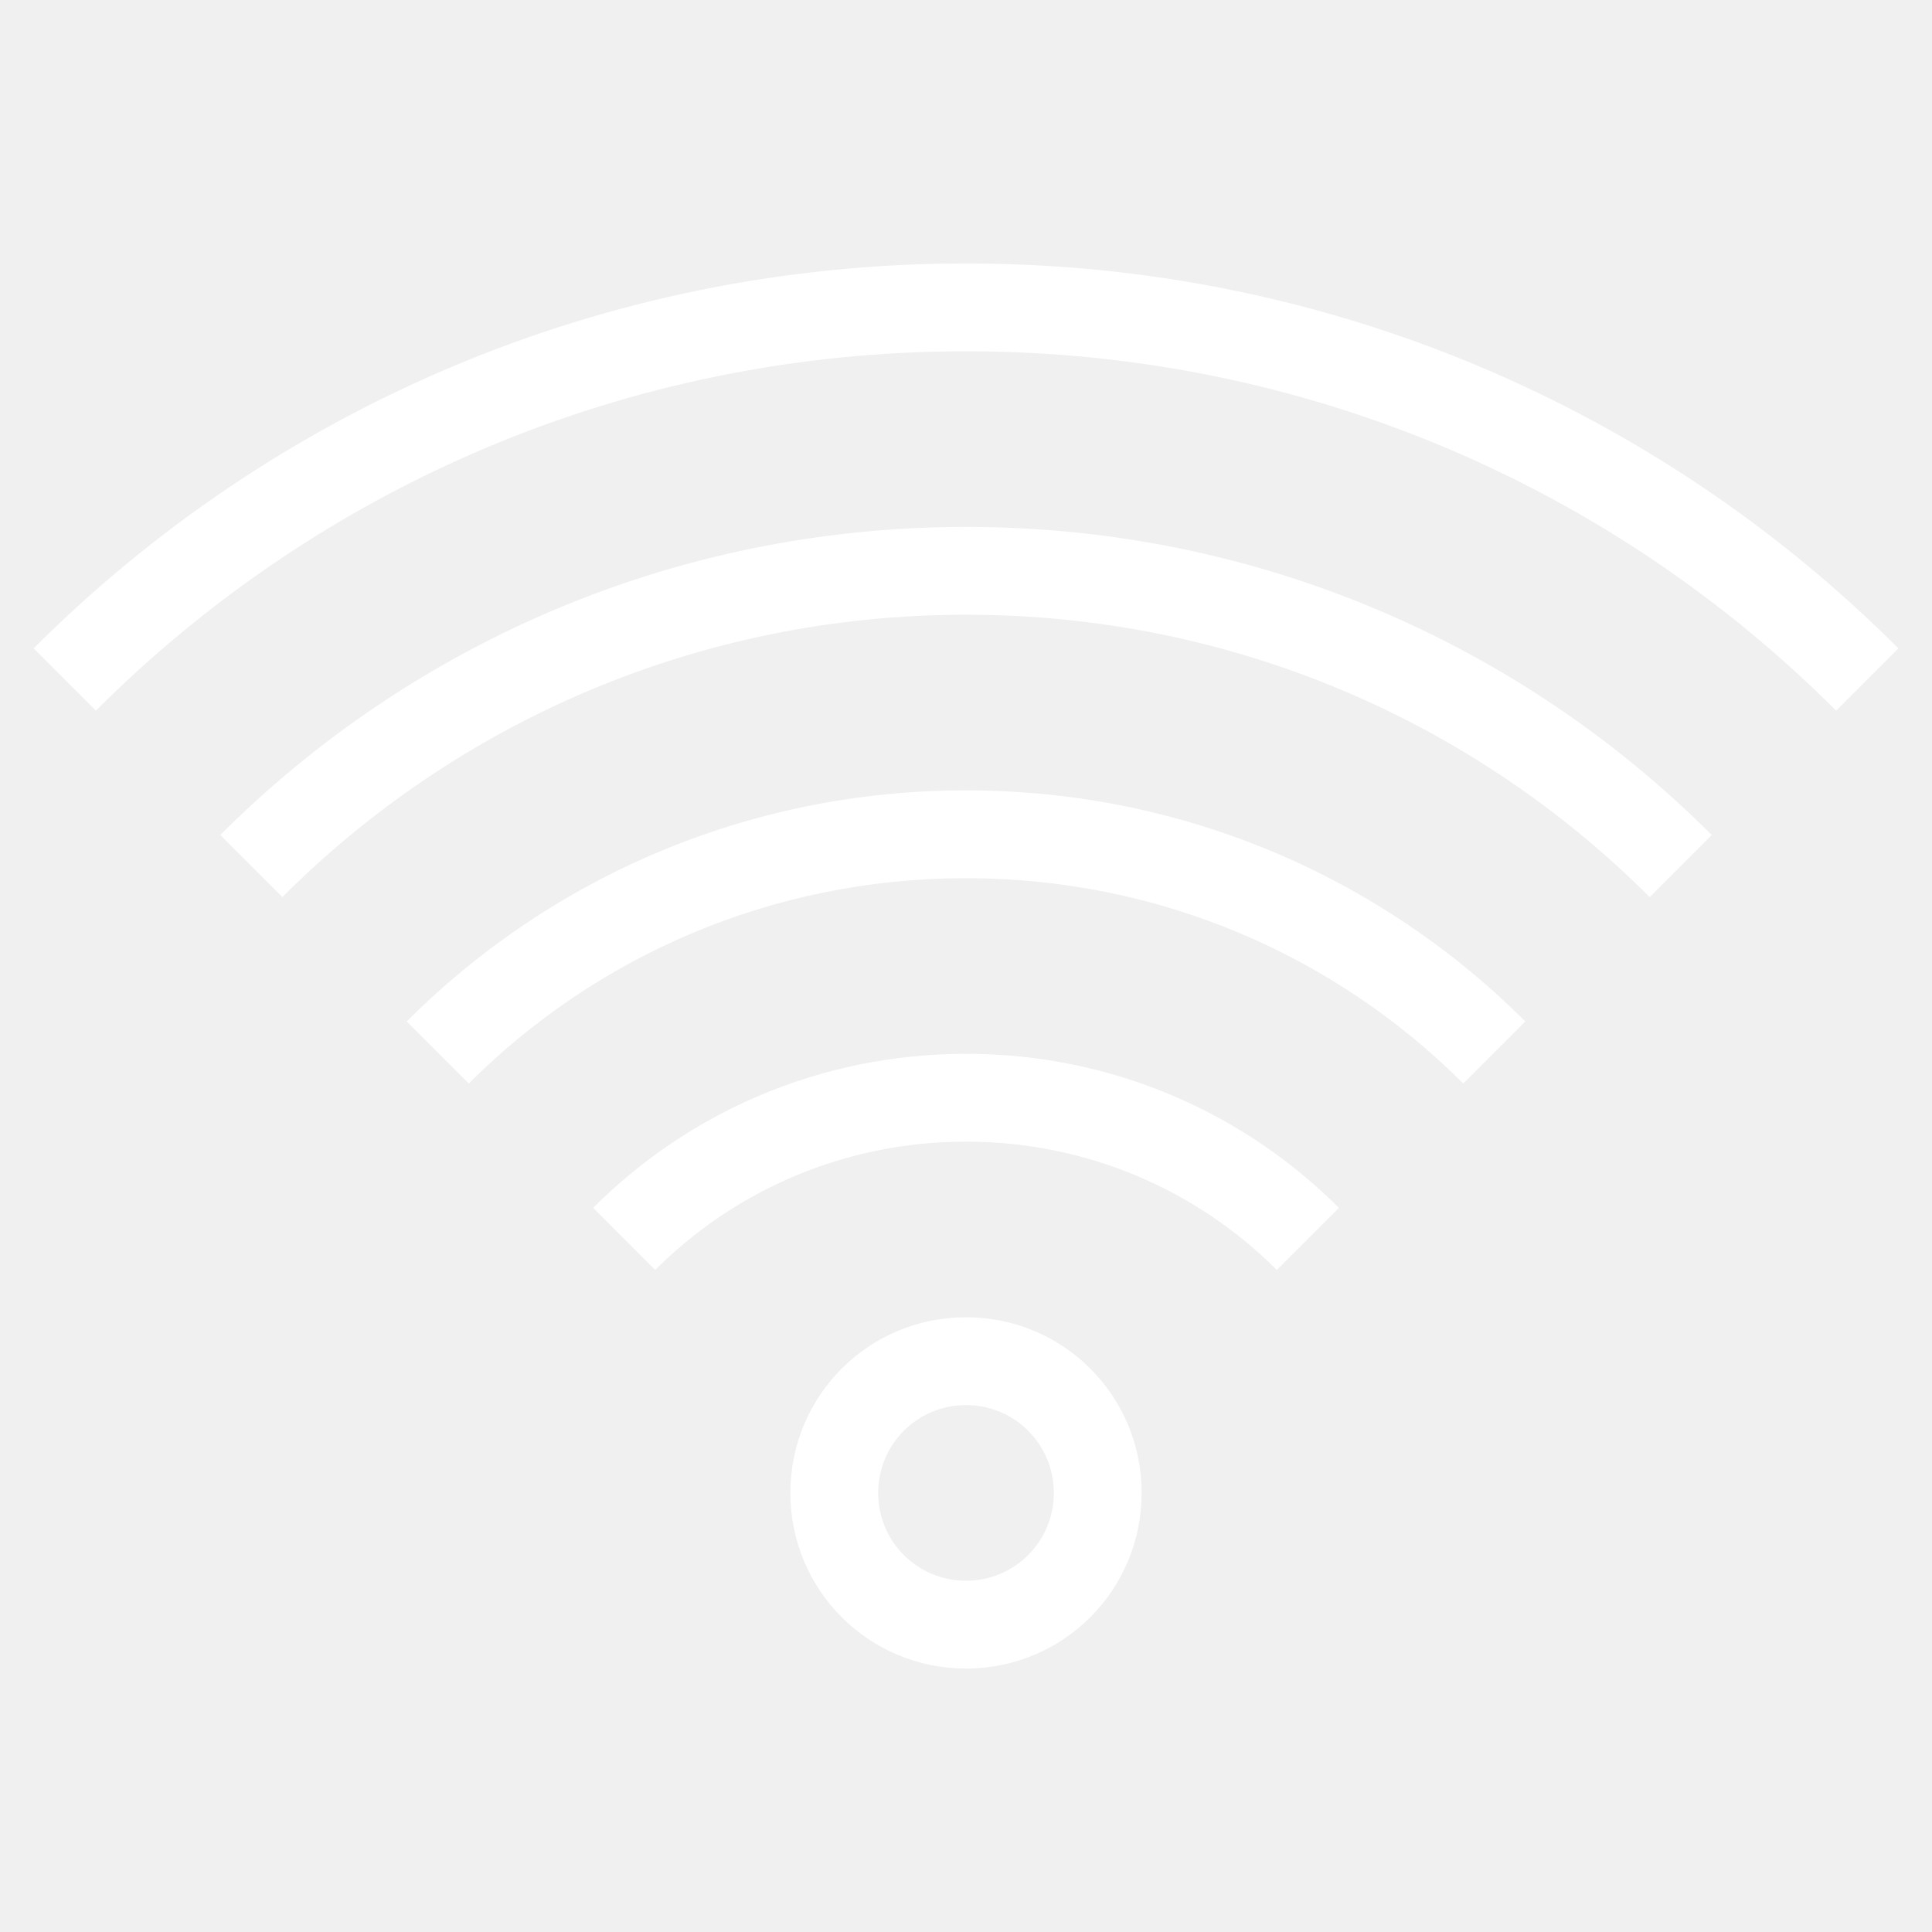
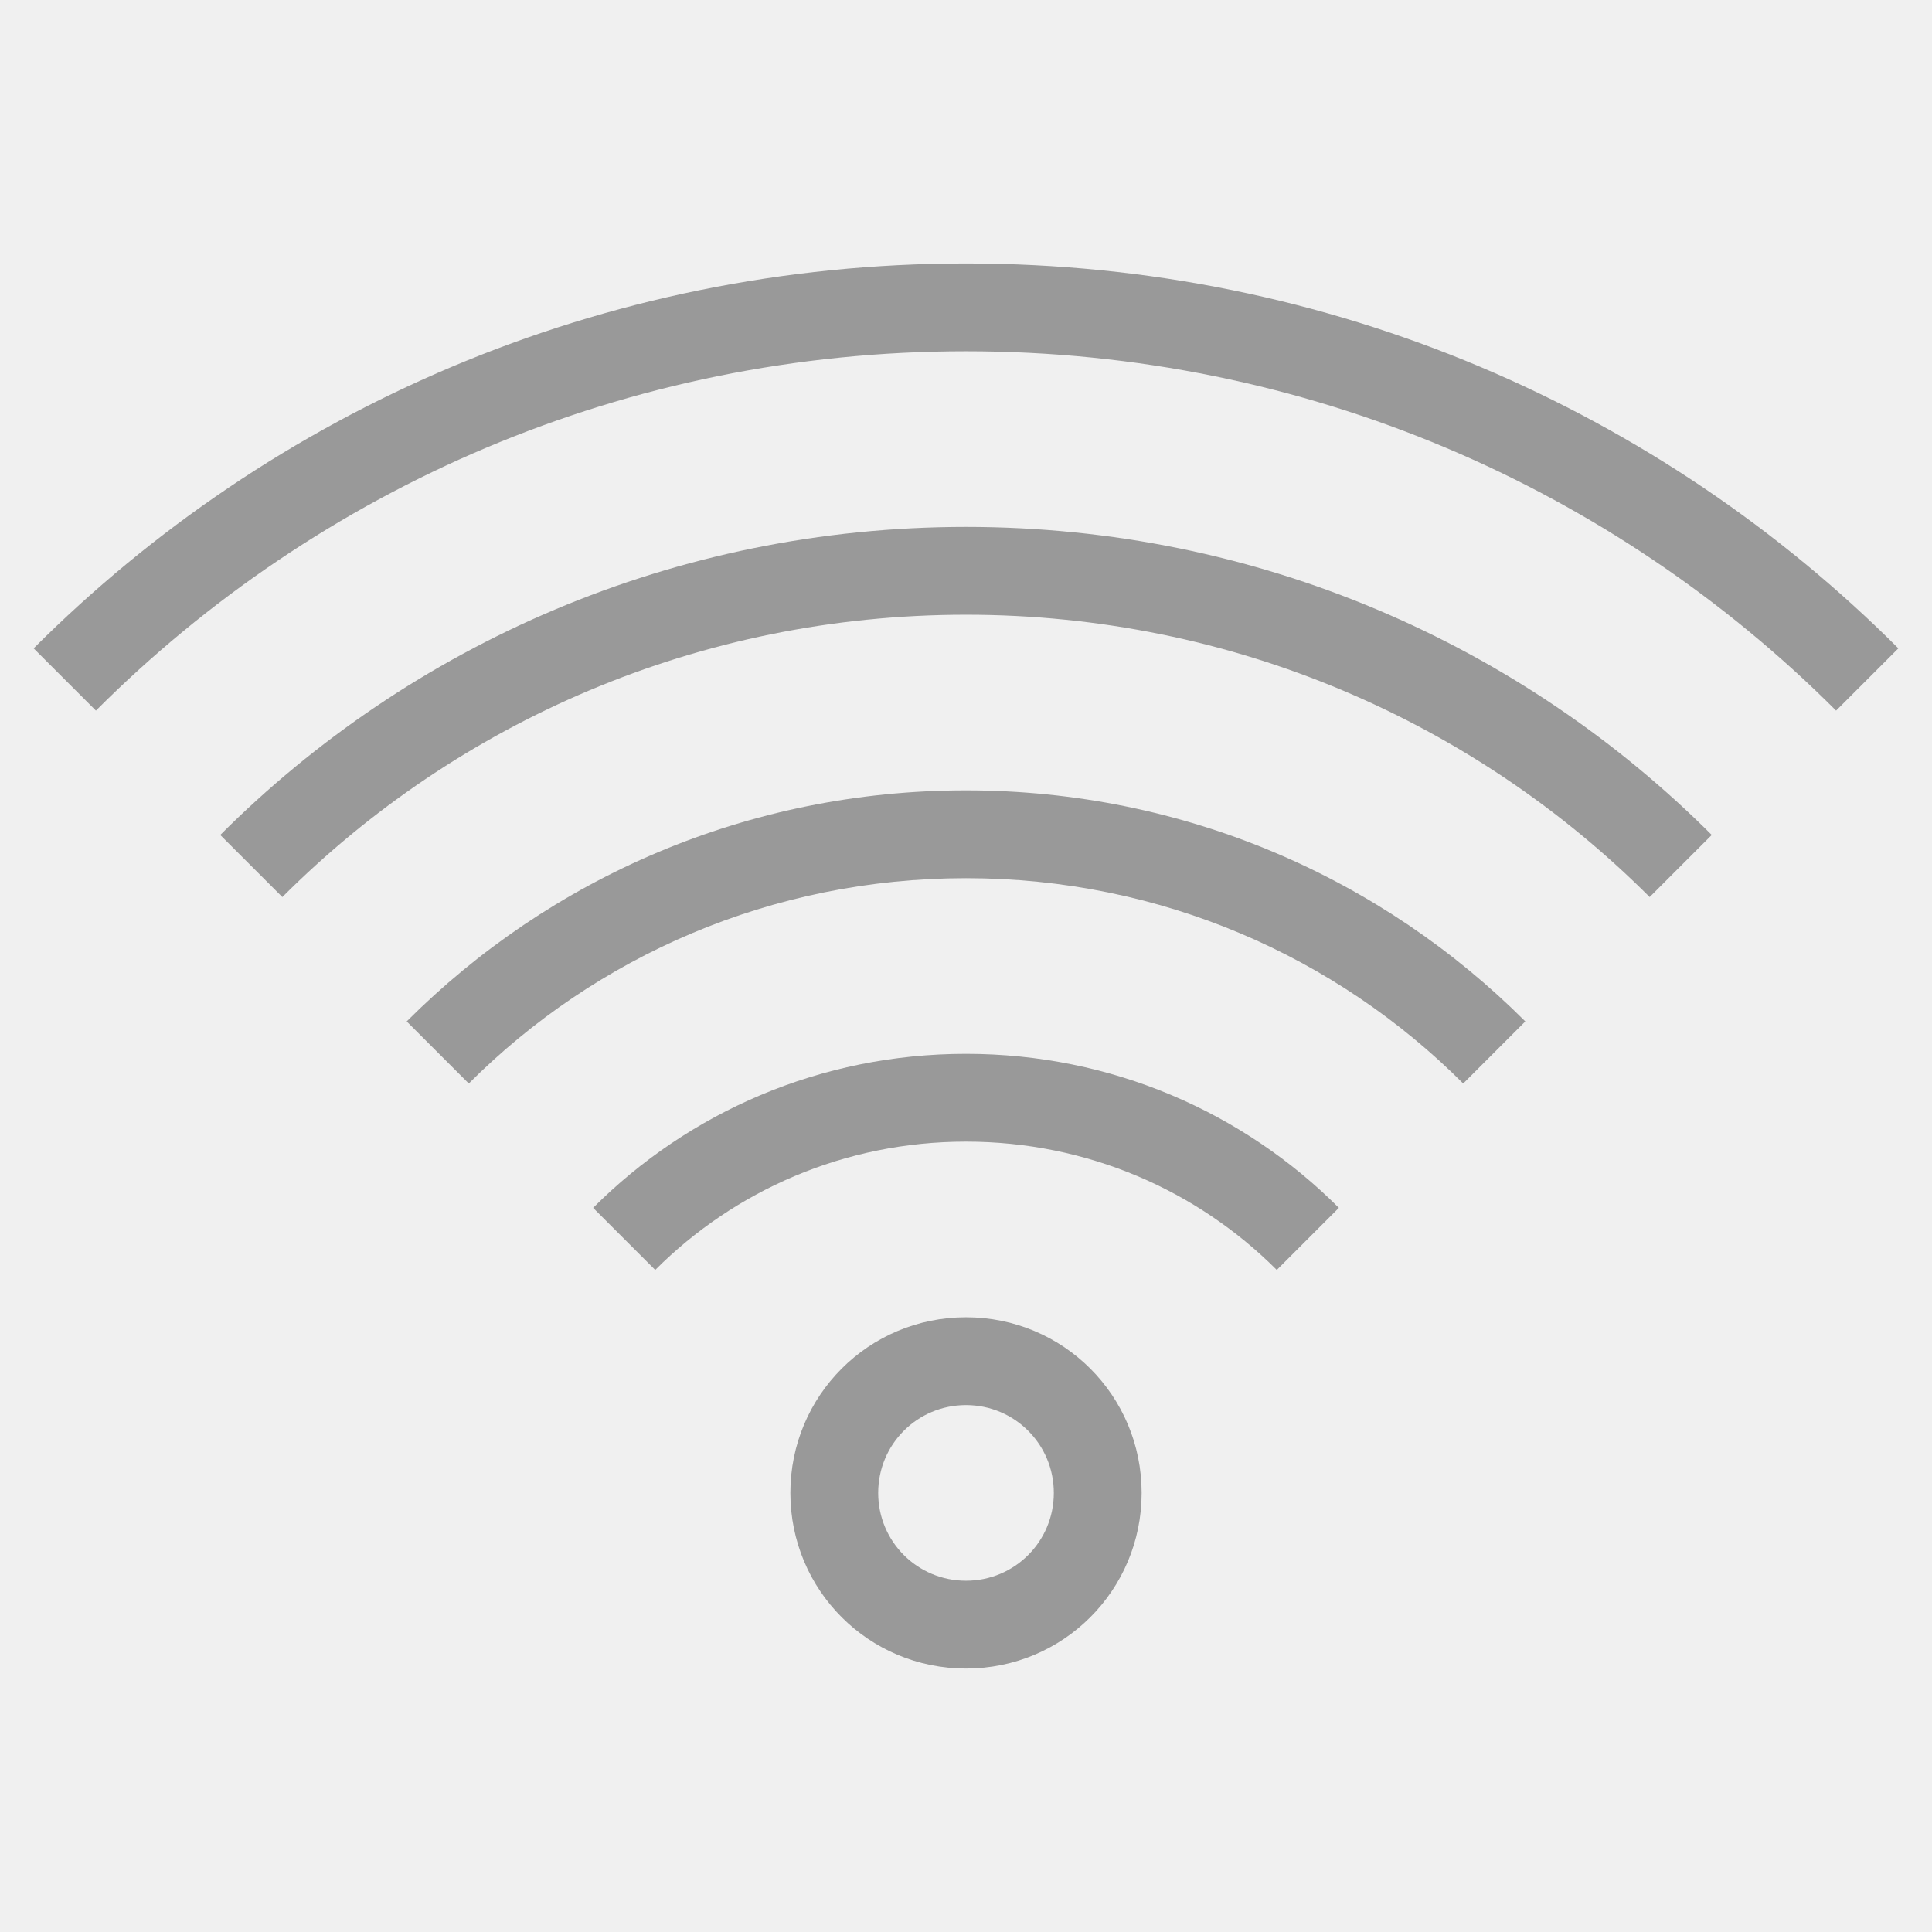
<svg xmlns="http://www.w3.org/2000/svg" viewBox="0 0 22 22" id="svg2" version="1.1" width="100%" height="100%">
  <defs id="defs18" />
-   <path style="color:#000000;text-decoration:none;text-decoration-line:none;text-decoration-style:solid;text-decoration-color:#000000;clip-rule:nonzero;display:inline;overflow:visible;visibility:visible;opacity:1;isolation:auto;mix-blend-mode:normal;color-interpolation:sRGB;color-interpolation-filters:linearRGB;solid-color:#000000;solid-opacity:1;fill:#ffffff;fill-opacity:1;fill-rule:nonzero;stroke:none;stroke-width:1;stroke-linecap:butt;stroke-linejoin:miter;stroke-miterlimit:4;stroke-dasharray:none;stroke-dashoffset:0;stroke-opacity:1;color-rendering:auto;image-rendering:auto;shape-rendering:auto;text-rendering:auto;enable-background:accumulate" d="M 11 15 C 9.892 15 9 15.892 9 17 C 9 18.108 9.892 19 11 19 C 12.108 19 13 18.108 13 17 C 13 15.892 12.108 15 11 15 z M 11 16 C 11.554 16 12 16.446 12 17 C 12 17.554 11.554 18 11 18 C 10.446 18 10 17.554 10 17 C 10 16.446 10.446 16 11 16 z " id="rect4208" />
-   <path style="color:#000000;text-decoration:none;text-decoration-line:none;text-decoration-style:solid;text-decoration-color:#000000;clip-rule:nonzero;display:inline;overflow:visible;visibility:visible;opacity:1;isolation:auto;mix-blend-mode:normal;color-interpolation:sRGB;color-interpolation-filters:linearRGB;solid-color:#000000;solid-opacity:1;fill:#ffffff;fill-opacity:1;fill-rule:nonzero;stroke:none;stroke-width:1;stroke-linecap:butt;stroke-linejoin:miter;stroke-miterlimit:4;stroke-dasharray:none;stroke-dashoffset:0;stroke-opacity:1;color-rendering:auto;image-rendering:auto;shape-rendering:auto;text-rendering:auto;enable-background:accumulate" d="M 11 3 C 6.845 3 3.094 4.672 0.383 7.383 L 1.092 8.092 C 3.622 5.561 7.122 4 11 4 C 14.878 4 18.378 5.561 20.908 8.092 L 21.617 7.383 C 18.906 4.672 15.155 3 11 3 z " id="rect4210" />
-   <path style="color:#000000;text-decoration:none;text-decoration-line:none;text-decoration-style:solid;text-decoration-color:#000000;clip-rule:nonzero;display:inline;overflow:visible;visibility:visible;opacity:1;isolation:auto;mix-blend-mode:normal;color-interpolation:sRGB;color-interpolation-filters:linearRGB;solid-color:#000000;solid-opacity:1;fill:#ffffff;fill-opacity:1;fill-rule:nonzero;stroke:none;stroke-width:1;stroke-linecap:butt;stroke-linejoin:miter;stroke-miterlimit:4;stroke-dasharray:none;stroke-dashoffset:0;stroke-opacity:1;color-rendering:auto;image-rendering:auto;shape-rendering:auto;text-rendering:auto;enable-background:accumulate" d="M 11 6 C 7.676 6 4.677 7.339 2.508 9.508 L 3.215 10.215 C 5.203 8.227 7.953 7 11 7 C 14.047 7 16.797 8.227 18.785 10.215 L 19.492 9.508 C 17.323 7.339 14.324 6 11 6 z " id="rect4215" />
-   <path style="color:#000000;text-decoration:none;text-decoration-line:none;text-decoration-style:solid;text-decoration-color:#000000;clip-rule:nonzero;display:inline;overflow:visible;visibility:visible;opacity:1;isolation:auto;mix-blend-mode:normal;color-interpolation:sRGB;color-interpolation-filters:linearRGB;solid-color:#000000;solid-opacity:1;fill:#ffffff;fill-opacity:1;fill-rule:nonzero;stroke:none;stroke-width:1;stroke-linecap:butt;stroke-linejoin:miter;stroke-miterlimit:4;stroke-dasharray:none;stroke-dashoffset:0;stroke-opacity:1;color-rendering:auto;image-rendering:auto;shape-rendering:auto;text-rendering:auto;enable-background:accumulate" d="M 11 9 C 8.507 9 6.258 10.004 4.631 11.631 L 5.338 12.338 C 6.784 10.892 8.784 10 11 10 C 13.216 10 15.216 10.892 16.662 12.338 L 17.369 11.631 C 15.742 10.004 13.493 9 11 9 z " id="rect4220" />
-   <path style="color:#000000;text-decoration:none;text-decoration-line:none;text-decoration-style:solid;text-decoration-color:#000000;clip-rule:nonzero;display:inline;overflow:visible;visibility:visible;opacity:1;isolation:auto;mix-blend-mode:normal;color-interpolation:sRGB;color-interpolation-filters:linearRGB;solid-color:#000000;solid-opacity:1;fill:#ffffff;fill-opacity:1;fill-rule:nonzero;stroke:none;stroke-width:1;stroke-linecap:butt;stroke-linejoin:miter;stroke-miterlimit:4;stroke-dasharray:none;stroke-dashoffset:0;stroke-opacity:1;color-rendering:auto;image-rendering:auto;shape-rendering:auto;text-rendering:auto;enable-background:accumulate" d="M 11 12 C 9.338 12 7.838 12.669 6.754 13.754 L 7.461 14.461 C 8.365 13.557 9.615 13 11 13 C 12.385 13 13.635 13.557 14.539 14.461 L 15.246 13.754 C 14.162 12.669 12.662 12 11 12 z " id="rect4225" />
+   <path style="color:#000000;text-decoration:none;text-decoration-line:none;text-decoration-style:solid;text-decoration-color:#000000;clip-rule:nonzero;display:inline;overflow:visible;visibility:visible;opacity:1;isolation:auto;mix-blend-mode:normal;color-interpolation:sRGB;color-interpolation-filters:linearRGB;solid-color:#000000;solid-opacity:1;fill:#999999;fill-opacity:1;fill-rule:nonzero;stroke:none;stroke-width:1;stroke-linecap:butt;stroke-linejoin:miter;stroke-miterlimit:4;stroke-dasharray:none;stroke-dashoffset:0;stroke-opacity:1;color-rendering:auto;image-rendering:auto;shape-rendering:auto;text-rendering:auto;enable-background:accumulate" d="M 11 15 C 9.892 15 9 15.892 9 17 C 9 18.108 9.892 19 11 19 C 12.108 19 13 18.108 13 17 C 13 15.892 12.108 15 11 15 z M 11 16 C 11.554 16 12 16.446 12 17 C 12 17.554 11.554 18 11 18 C 10.446 18 10 17.554 10 17 C 10 16.446 10.446 16 11 16 z " id="rect4208" />
+   <path style="color:#000000;text-decoration:none;text-decoration-line:none;text-decoration-style:solid;text-decoration-color:#000000;clip-rule:nonzero;display:inline;overflow:visible;visibility:visible;opacity:1;isolation:auto;mix-blend-mode:normal;color-interpolation:sRGB;color-interpolation-filters:linearRGB;solid-color:#000000;solid-opacity:1;fill:#999999;fill-opacity:1;fill-rule:nonzero;stroke:none;stroke-width:1;stroke-linecap:butt;stroke-linejoin:miter;stroke-miterlimit:4;stroke-dasharray:none;stroke-dashoffset:0;stroke-opacity:1;color-rendering:auto;image-rendering:auto;shape-rendering:auto;text-rendering:auto;enable-background:accumulate" d="M 11 3 C 6.845 3 3.094 4.672 0.383 7.383 L 1.092 8.092 C 3.622 5.561 7.122 4 11 4 C 14.878 4 18.378 5.561 20.908 8.092 L 21.617 7.383 C 18.906 4.672 15.155 3 11 3 z " id="rect4210" />
+   <path style="color:#000000;text-decoration:none;text-decoration-line:none;text-decoration-style:solid;text-decoration-color:#000000;clip-rule:nonzero;display:inline;overflow:visible;visibility:visible;opacity:1;isolation:auto;mix-blend-mode:normal;color-interpolation:sRGB;color-interpolation-filters:linearRGB;solid-color:#000000;solid-opacity:1;fill:#999999;fill-opacity:1;fill-rule:nonzero;stroke:none;stroke-width:1;stroke-linecap:butt;stroke-linejoin:miter;stroke-miterlimit:4;stroke-dasharray:none;stroke-dashoffset:0;stroke-opacity:1;color-rendering:auto;image-rendering:auto;shape-rendering:auto;text-rendering:auto;enable-background:accumulate" d="M 11 6 C 7.676 6 4.677 7.339 2.508 9.508 L 3.215 10.215 C 5.203 8.227 7.953 7 11 7 C 14.047 7 16.797 8.227 18.785 10.215 L 19.492 9.508 C 17.323 7.339 14.324 6 11 6 z " id="rect4215" />
+   <path style="color:#000000;text-decoration:none;text-decoration-line:none;text-decoration-style:solid;text-decoration-color:#000000;clip-rule:nonzero;display:inline;overflow:visible;visibility:visible;opacity:1;isolation:auto;mix-blend-mode:normal;color-interpolation:sRGB;color-interpolation-filters:linearRGB;solid-color:#000000;solid-opacity:1;fill:#999999;fill-opacity:1;fill-rule:nonzero;stroke:none;stroke-width:1;stroke-linecap:butt;stroke-linejoin:miter;stroke-miterlimit:4;stroke-dasharray:none;stroke-dashoffset:0;stroke-opacity:1;color-rendering:auto;image-rendering:auto;shape-rendering:auto;text-rendering:auto;enable-background:accumulate" d="M 11 9 C 8.507 9 6.258 10.004 4.631 11.631 L 5.338 12.338 C 6.784 10.892 8.784 10 11 10 C 13.216 10 15.216 10.892 16.662 12.338 L 17.369 11.631 C 15.742 10.004 13.493 9 11 9 z " id="rect4220" />
+   <path style="color:#000000;text-decoration:none;text-decoration-line:none;text-decoration-style:solid;text-decoration-color:#000000;clip-rule:nonzero;display:inline;overflow:visible;visibility:visible;opacity:1;isolation:auto;mix-blend-mode:normal;color-interpolation:sRGB;color-interpolation-filters:linearRGB;solid-color:#000000;solid-opacity:1;fill:#999999;fill-opacity:1;fill-rule:nonzero;stroke:none;stroke-width:1;stroke-linecap:butt;stroke-linejoin:miter;stroke-miterlimit:4;stroke-dasharray:none;stroke-dashoffset:0;stroke-opacity:1;color-rendering:auto;image-rendering:auto;shape-rendering:auto;text-rendering:auto;enable-background:accumulate" d="M 11 12 C 9.338 12 7.838 12.669 6.754 13.754 L 7.461 14.461 C 8.365 13.557 9.615 13 11 13 C 12.385 13 13.635 13.557 14.539 14.461 L 15.246 13.754 C 14.162 12.669 12.662 12 11 12 z " id="rect4225" />
</svg>
